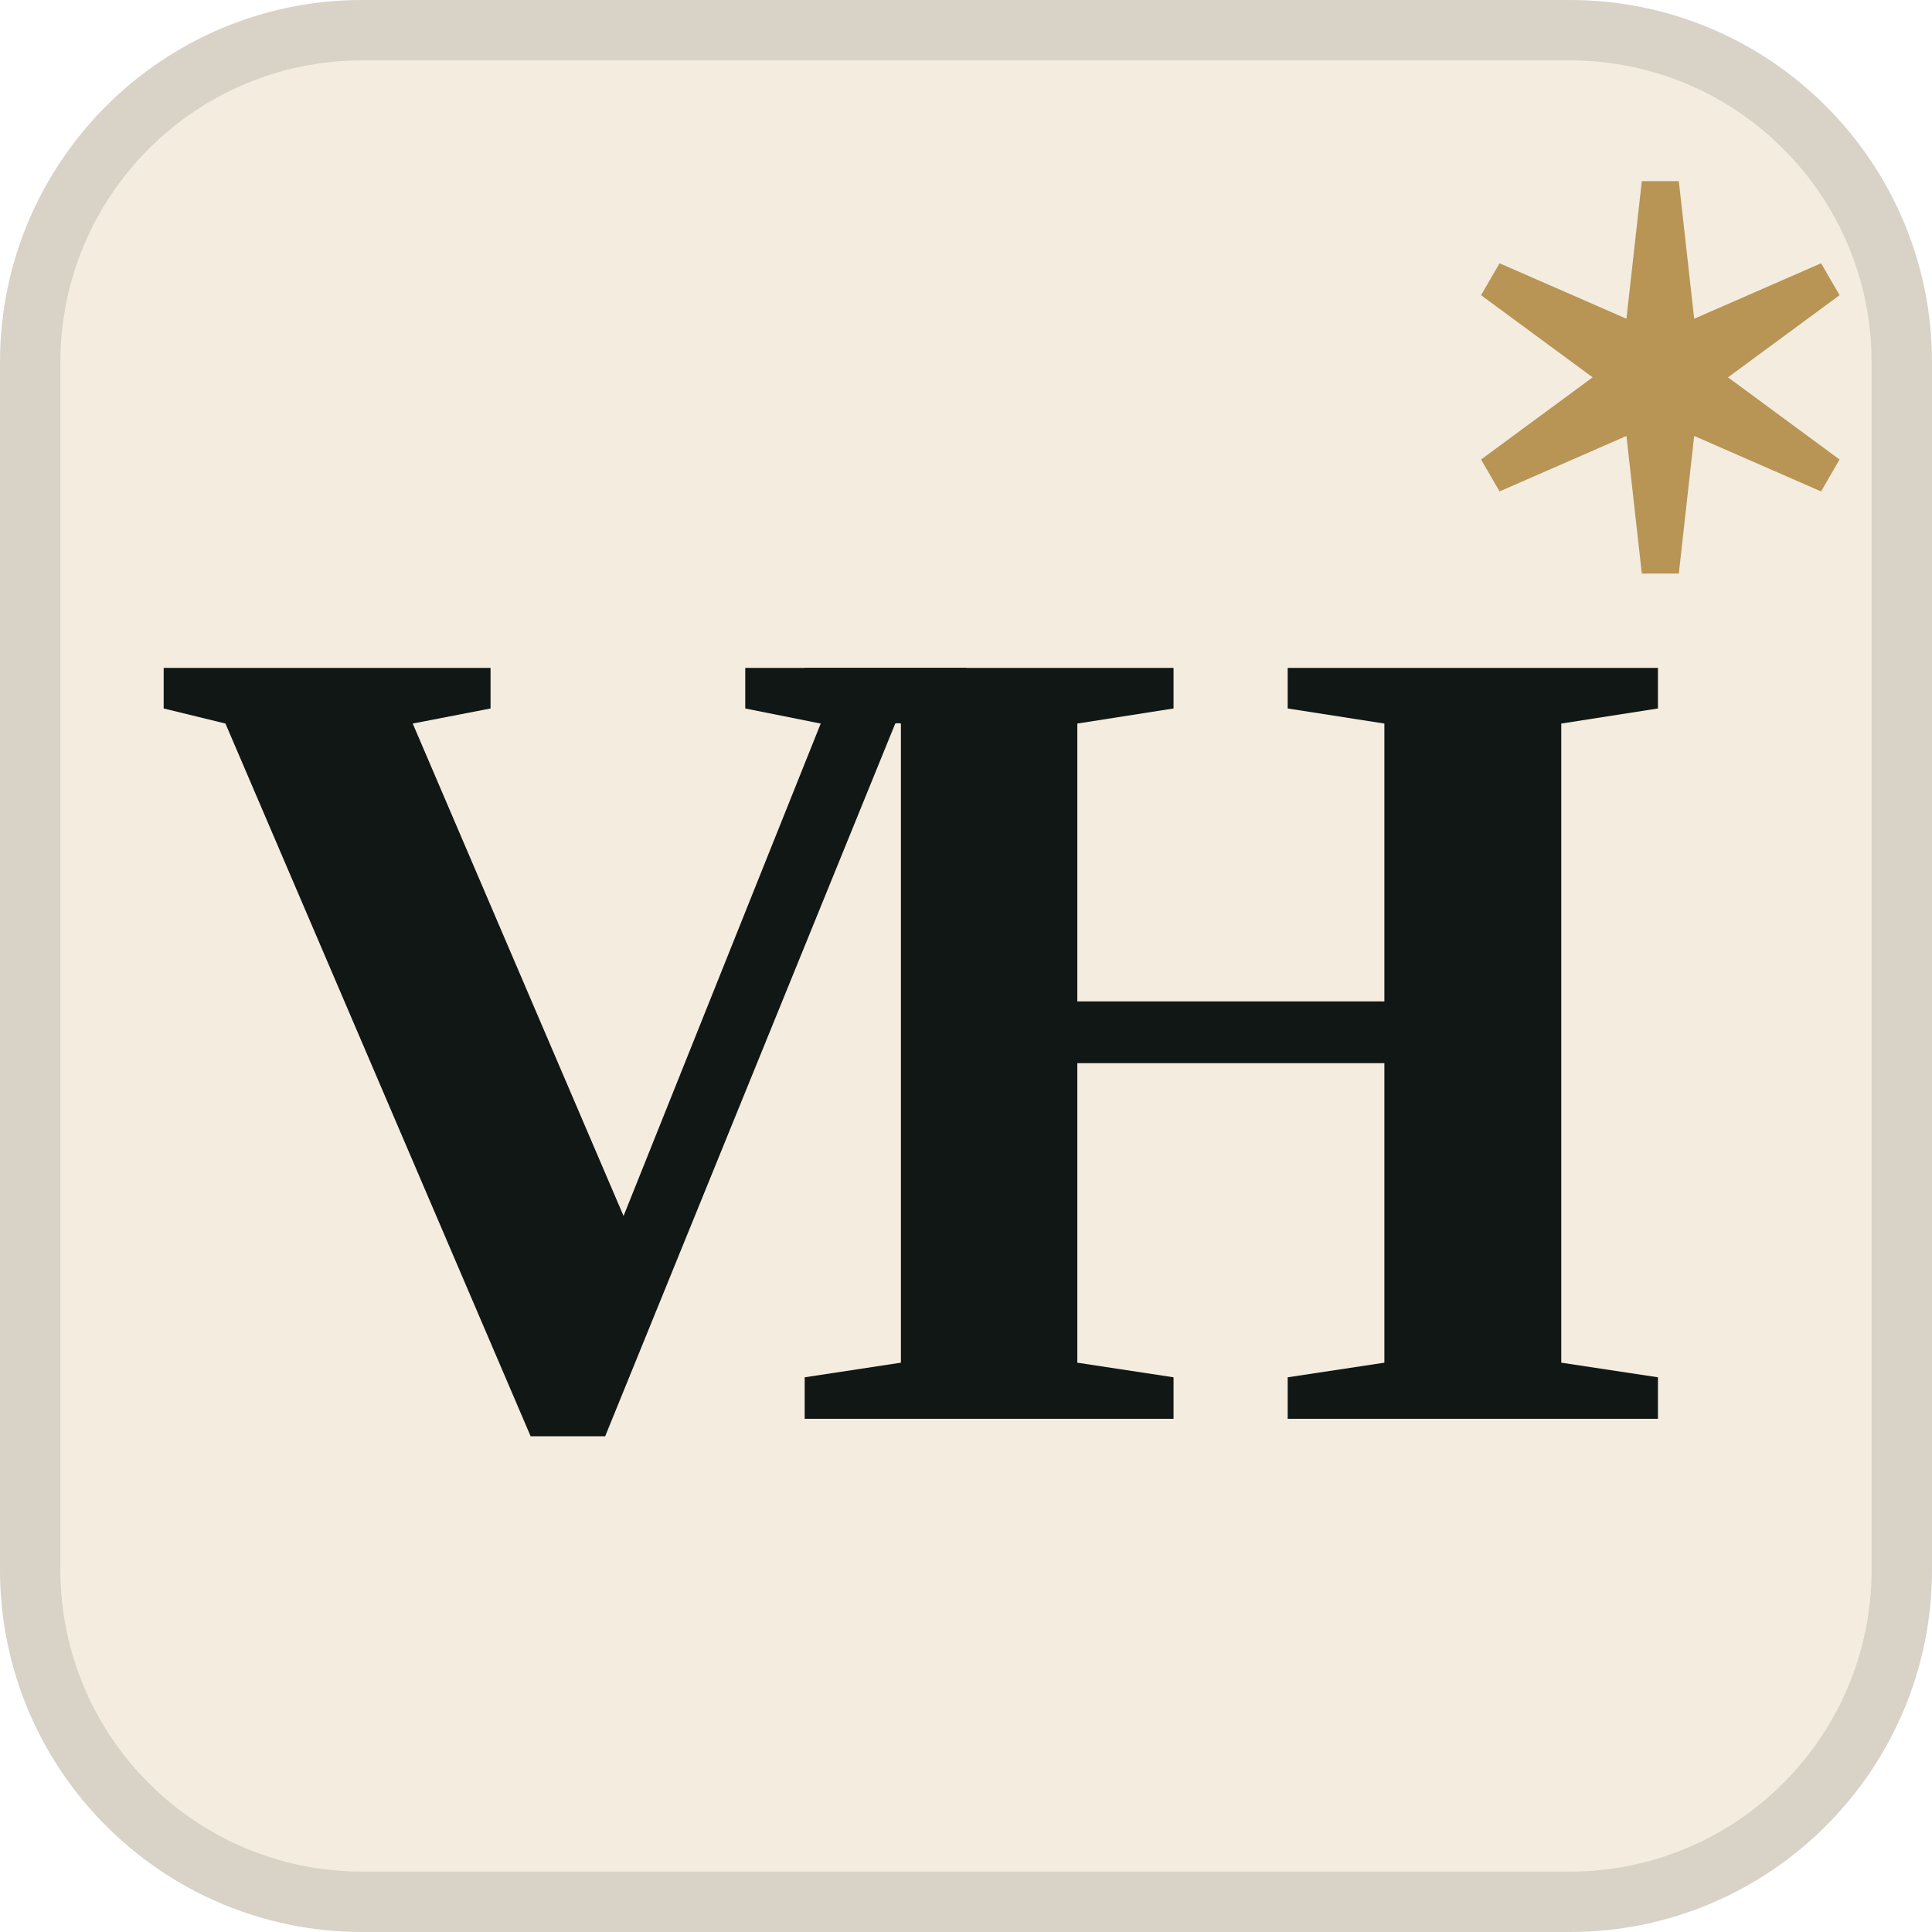
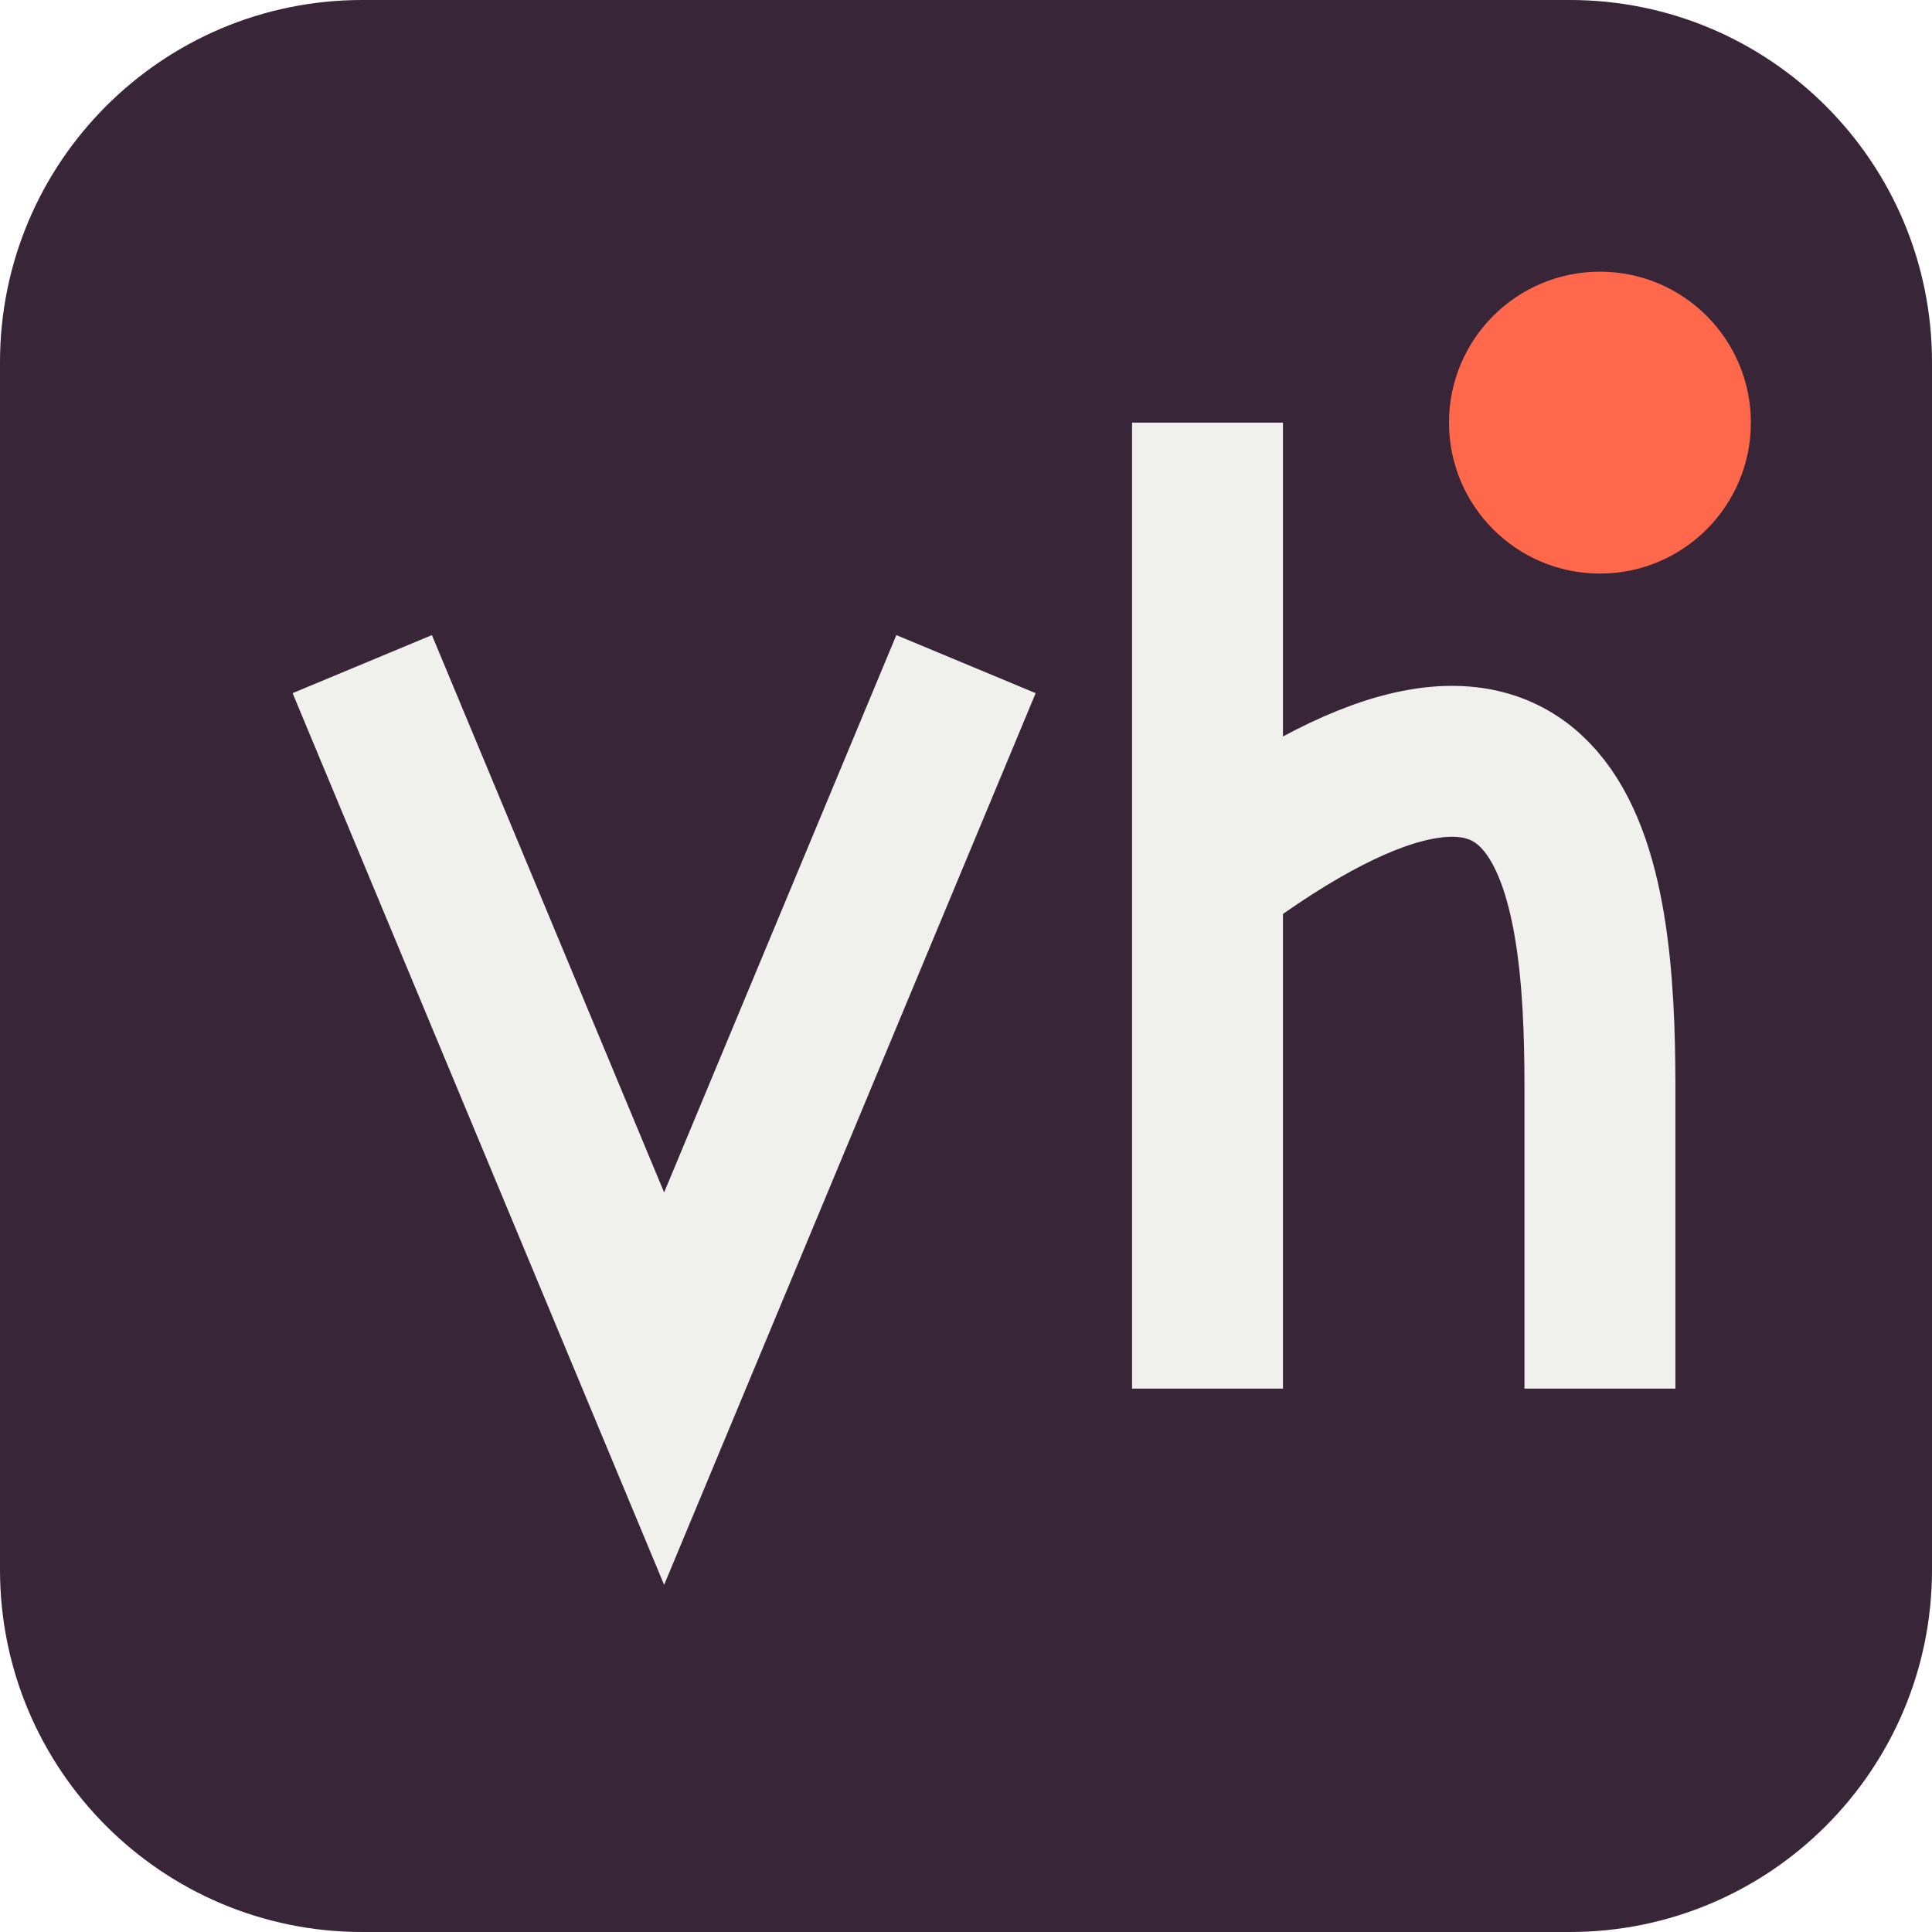
- <svg xmlns="http://www.w3.org/2000/svg" viewBox="0 0 64 64" role="img" aria-label="Victor Herbst">
-   <rect width="64" height="64" rx="12" fill="#f3ecdf" />
-   <rect x="1" y="1" width="62" height="62" rx="11" fill="none" stroke="#111714" stroke-opacity=".12" stroke-width="2" />
-   <g fill="#111714" font-family="Georgia, 'Times New Roman', serif" font-size="38" font-weight="700">
-     <text x="5" y="47">V</text>
-     <text x="26" y="47">H</text>
-   </g>
-   <svg x="49" y="6" width="12" height="13" viewBox="41.44 30.44 21.12 23.12" aria-hidden="true">
-     <path fill="#b89455" d="M54.38 42L53.09 30.44L50.91 30.44L49.62 42ZM53.19 44.06L62.56 37.16L61.47 35.28L50.81 39.94ZM50.81 44.06L61.47 48.72L62.56 46.84L53.19 39.94ZM49.62 42L50.91 53.56L53.09 53.56L54.38 42ZM50.81 39.94L41.44 46.84L42.53 48.72L53.19 44.06ZM53.19 39.94L42.53 35.28L41.44 37.16L50.81 44.06Z" />
-   </svg>
+ <svg xmlns="http://www.w3.org/2000/svg" viewBox="0 0 64 64">
+   <rect width="64" height="64" rx="12" fill="#382538" />
+   <path d="m12 22 10 24 10-24M40 14v32m0-17c12-9 13 0 13 7v10" fill="none" stroke="#f0f1ec" stroke-width="5" />
+   <circle cx="53" cy="14" r="5" fill="#ff684b" />
</svg>
